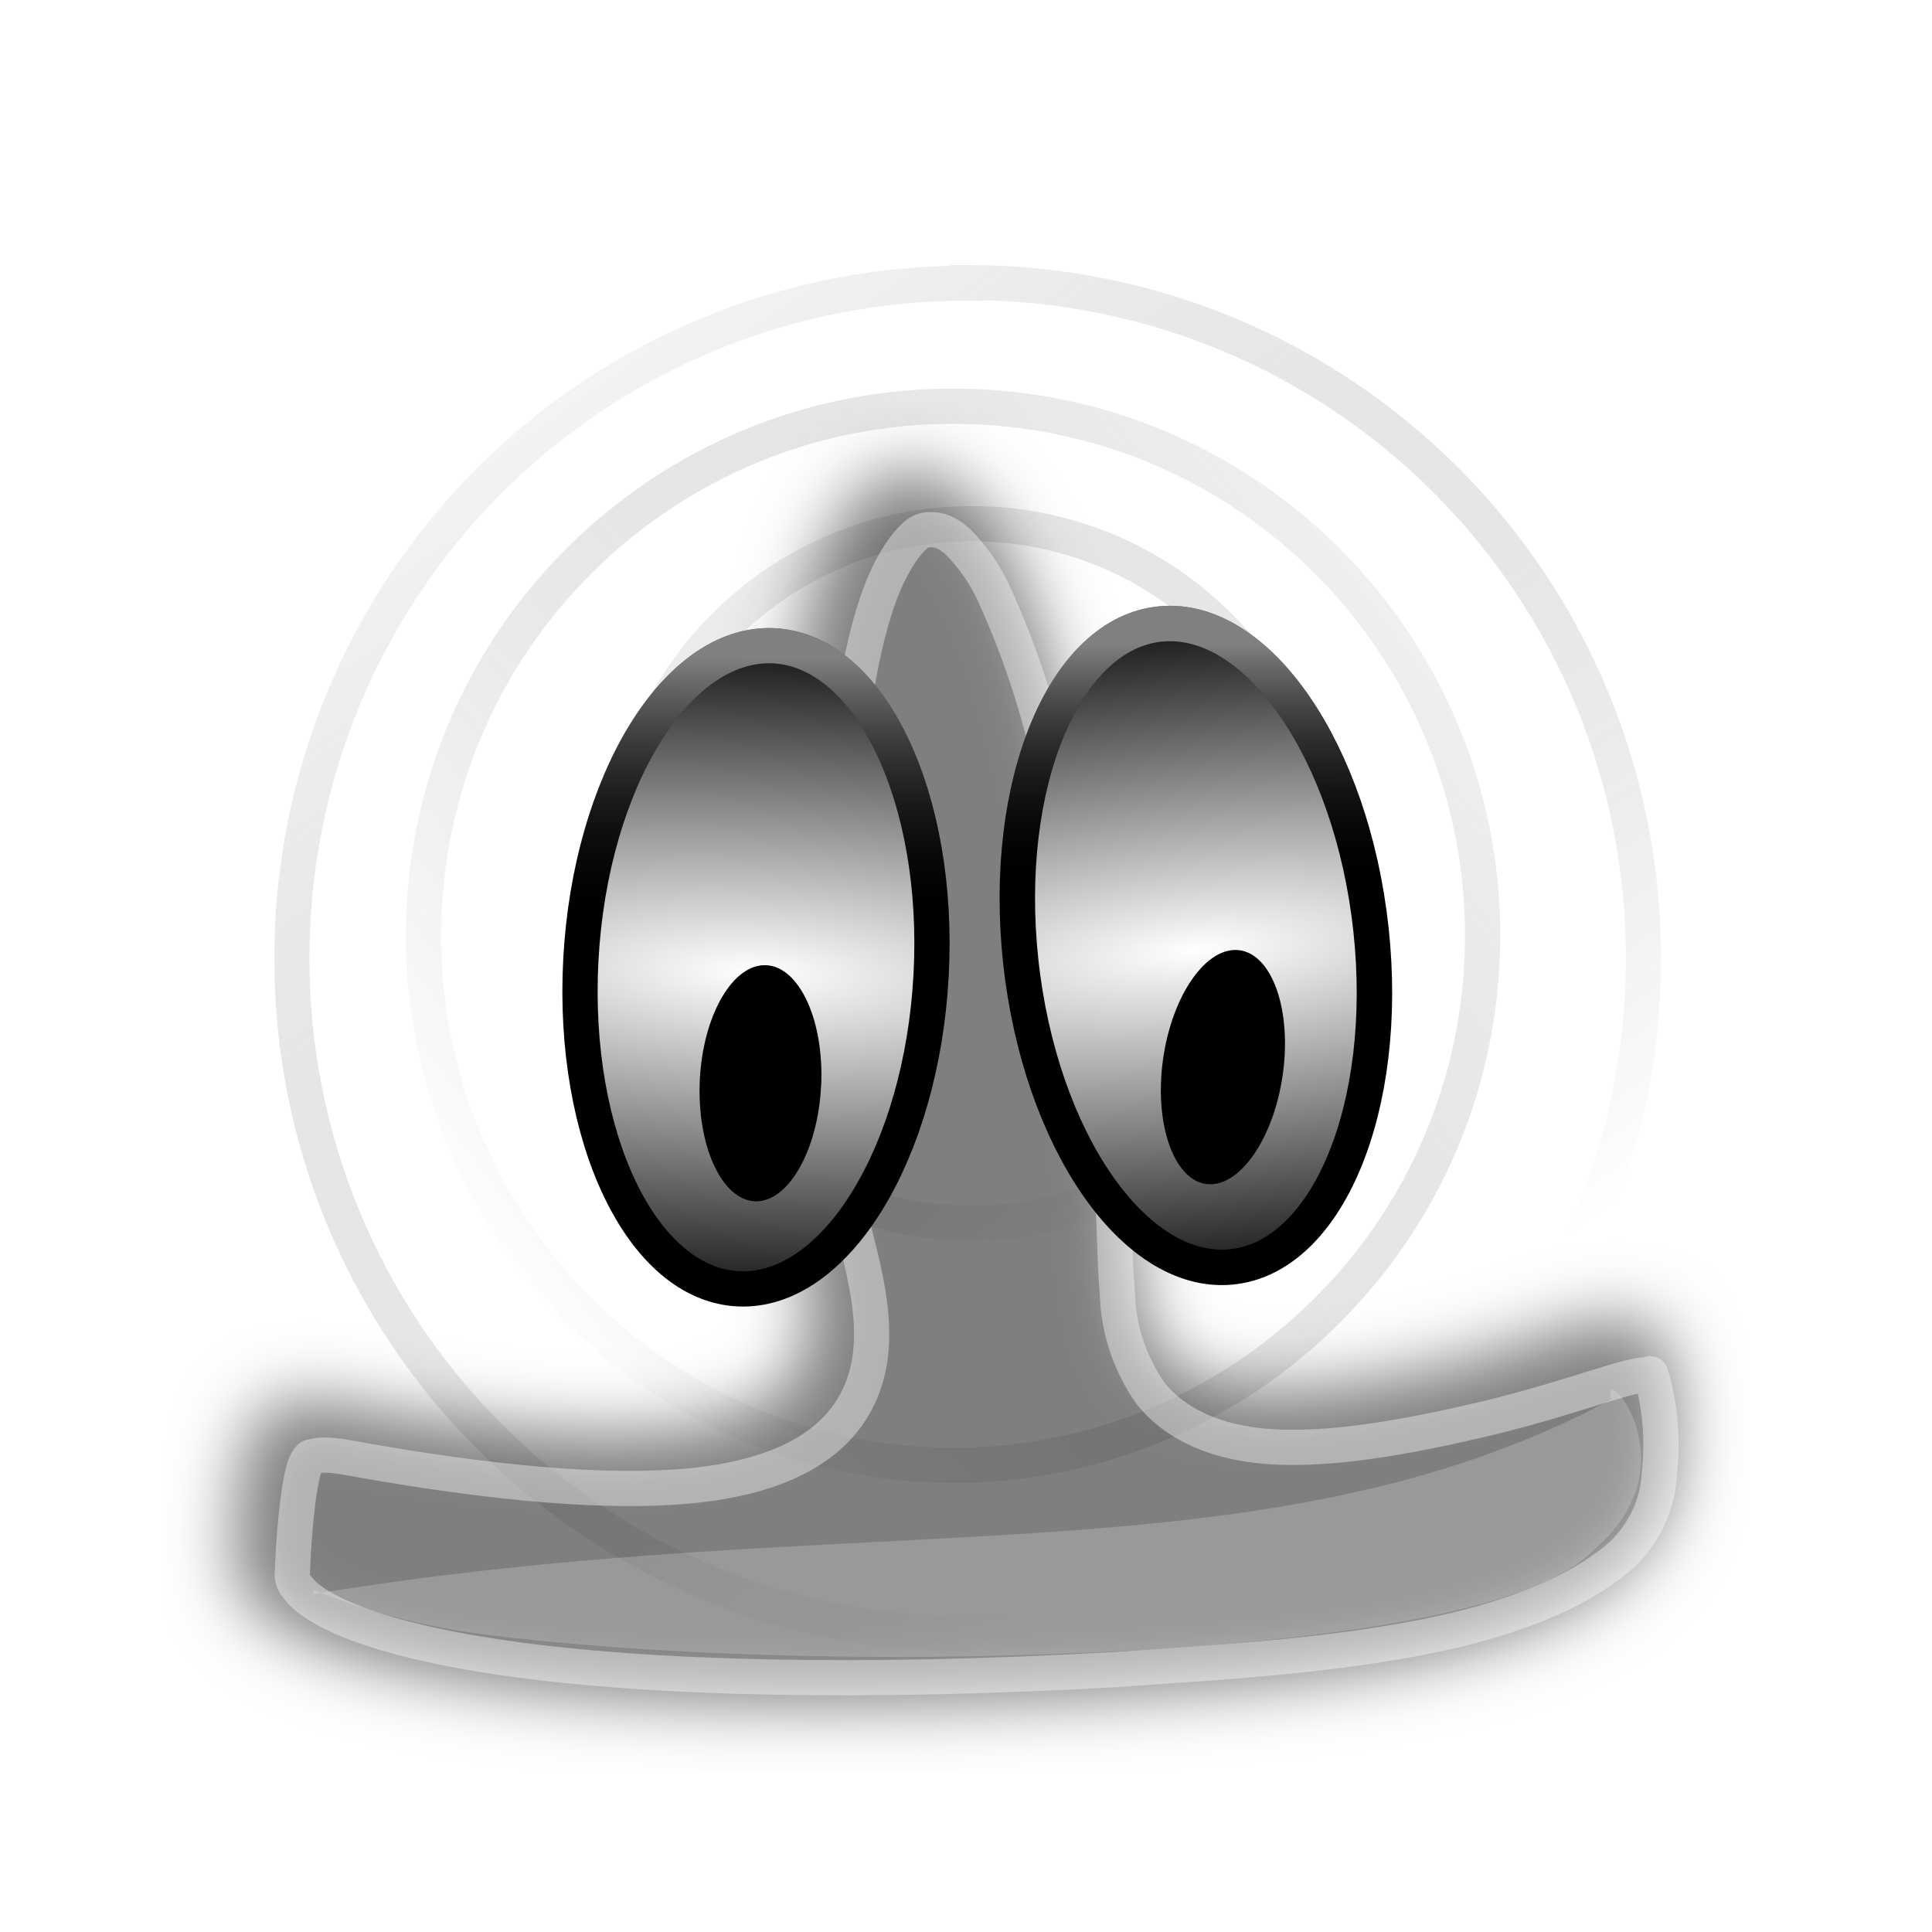
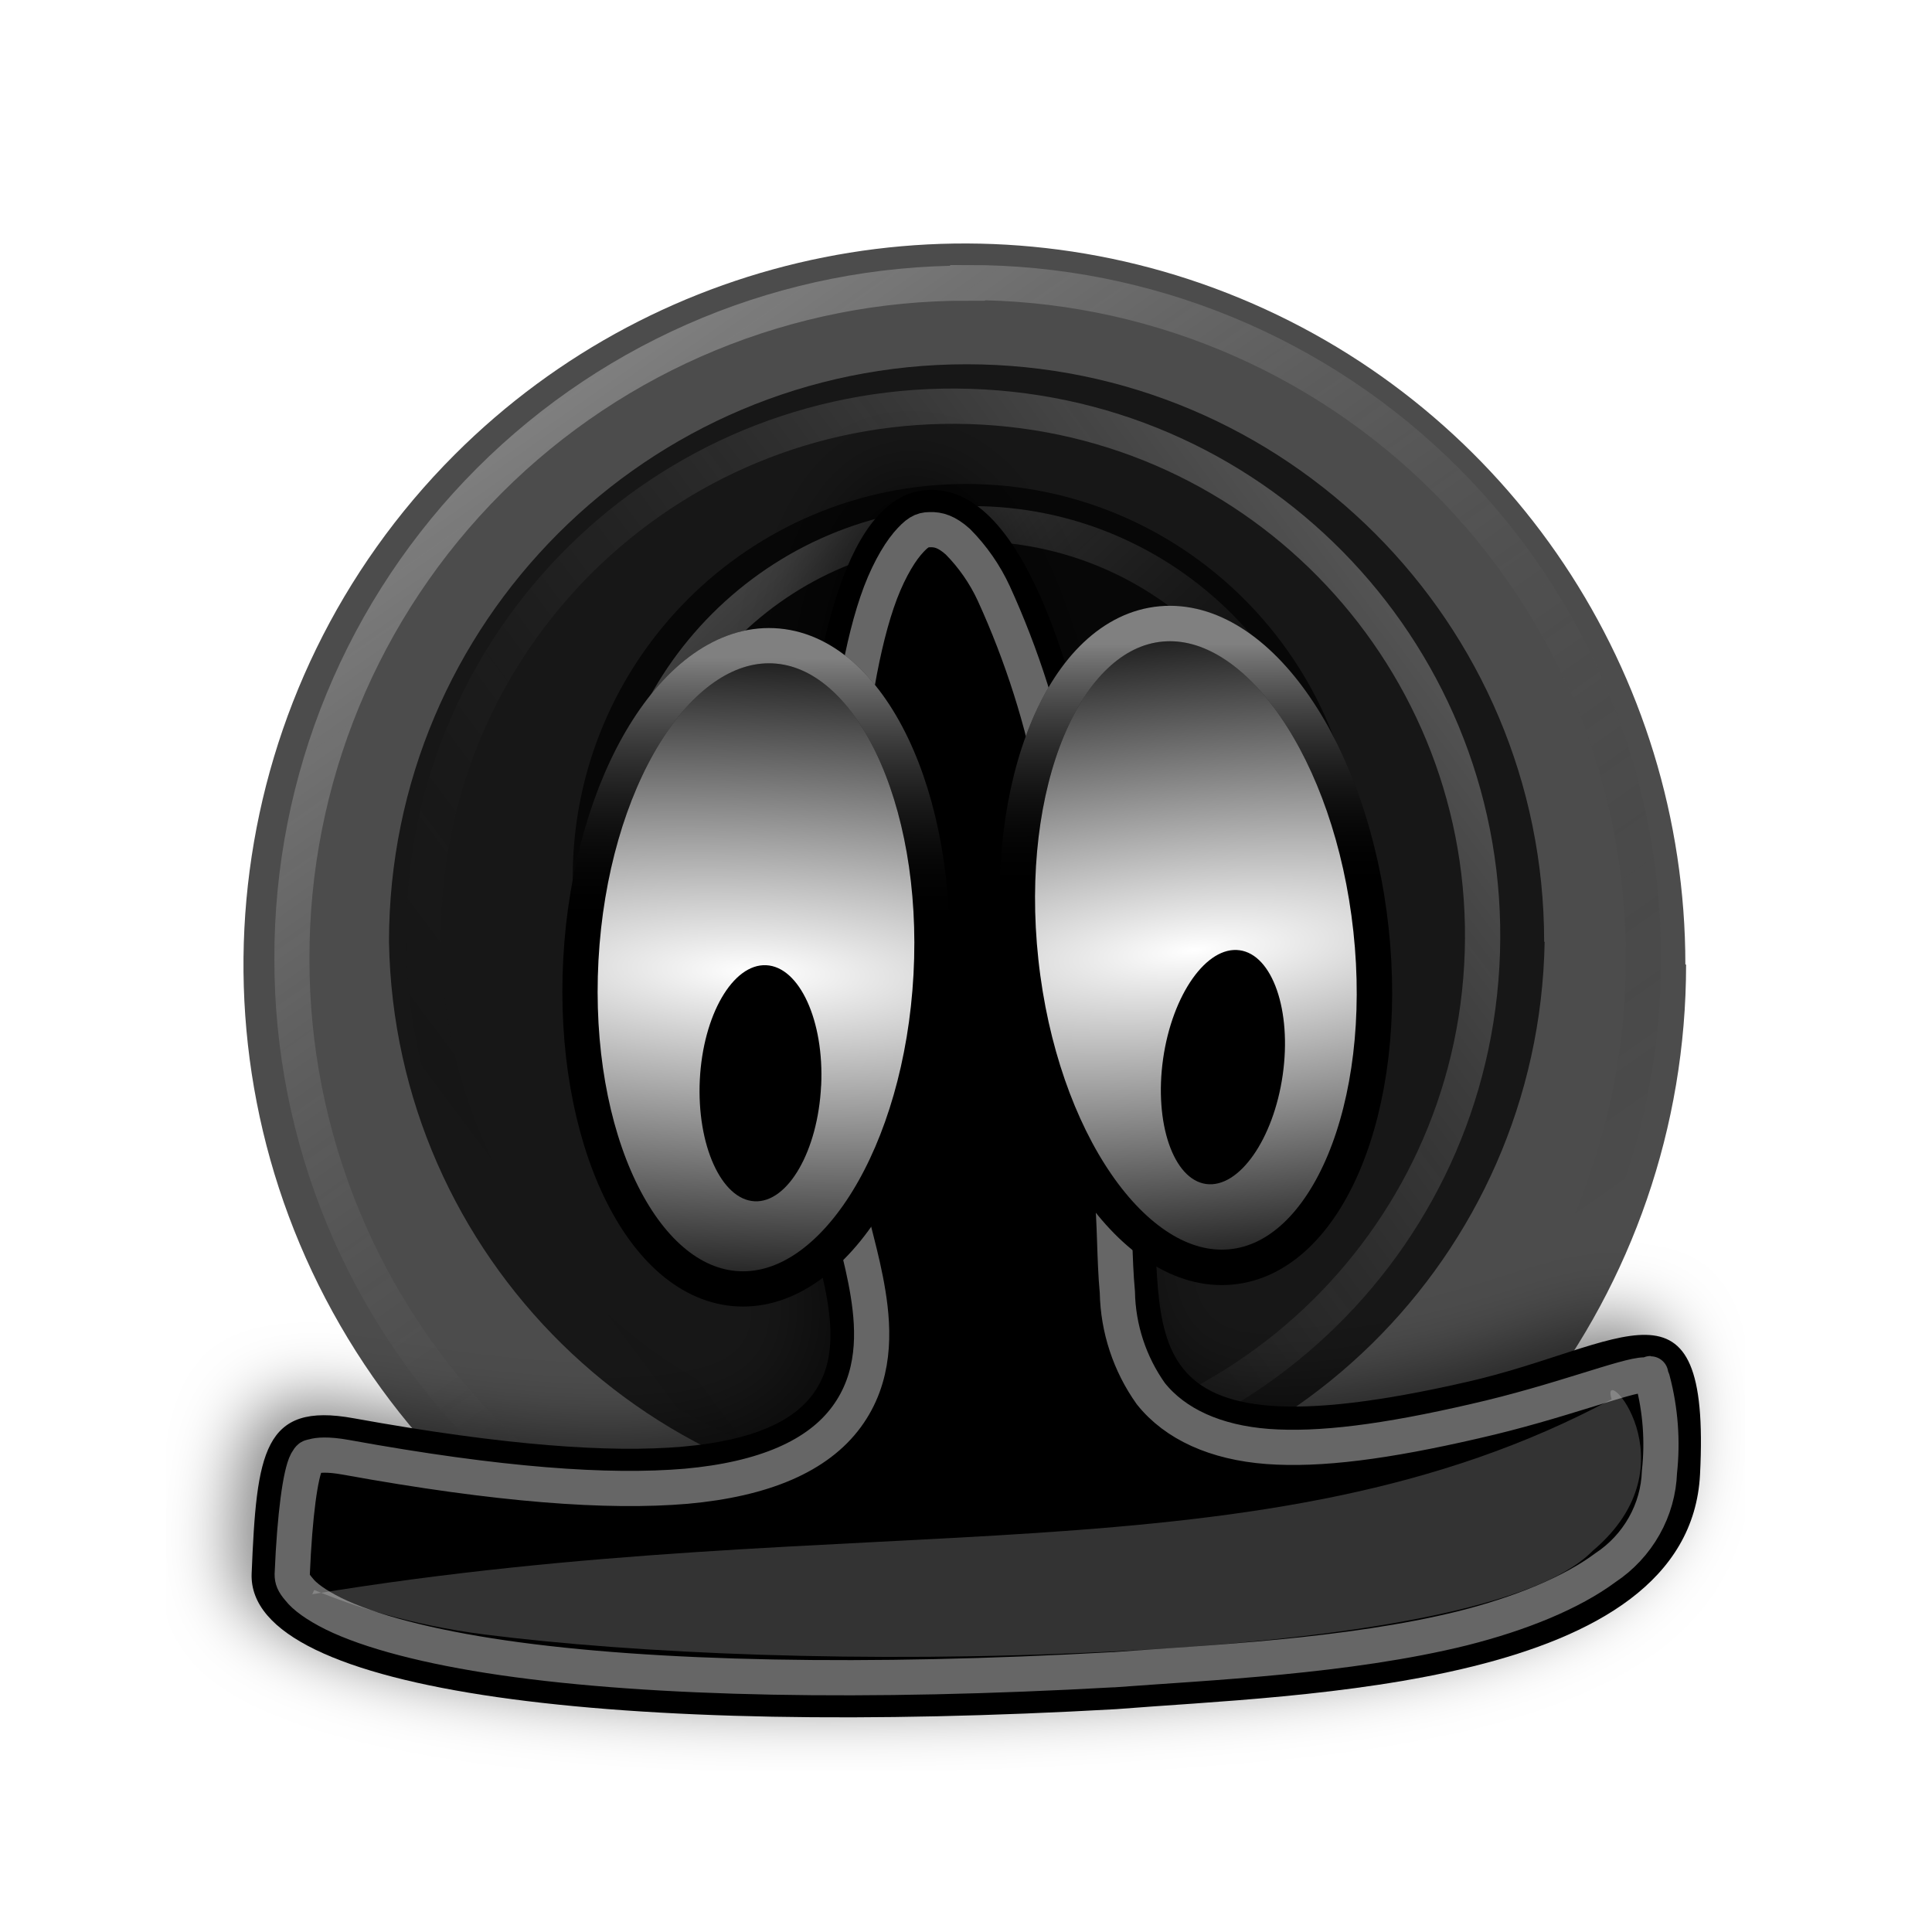
- <svg xmlns="http://www.w3.org/2000/svg" fill="none" viewBox="0 0 32 32">
+ <svg xmlns="http://www.w3.org/2000/svg" viewBox="0 0 32 32">
  <defs>
    <linearGradient id="gpodder-unmasked__a" x1="6.989" x2="20.895" y1="4.374" y2="24.16" gradientUnits="userSpaceOnUse">
      <stop stop-color="#fff" />
      <stop offset="1" stop-color="none" stop-opacity="0" />
    </linearGradient>
    <linearGradient id="gpodder-unmasked__b" x1="26.719" x2="8.356" y1="7.806" y2="21.517" gradientUnits="userSpaceOnUse">
      <stop stop-color="#fff" />
      <stop offset="1" stop-color="none" stop-opacity="0" />
    </linearGradient>
    <linearGradient id="gpodder-unmasked__c" x1="9.716" x2="20.579" y1="6.878" y2="18.157" gradientUnits="userSpaceOnUse">
      <stop stop-color="#fff" />
      <stop offset="1" stop-color="none" stop-opacity="0" />
    </linearGradient>
    <linearGradient id="gpodder-unmasked__i" x1="12.629" x2="12.607" y1="10.904" y2="15.26" gradientUnits="userSpaceOnUse">
      <stop stop-color="#fff" />
      <stop offset="1" stop-color="none" stop-opacity="0" />
    </linearGradient>
    <linearGradient id="gpodder-unmasked__j" x1="19.618" x2="19.63" y1="10.669" y2="14.657" gradientUnits="userSpaceOnUse">
      <stop stop-color="#fff" />
      <stop offset="1" stop-color="none" stop-opacity="0" />
    </linearGradient>
    <radialGradient id="gpodder-unmasked__e" cx="0" cy="0" r="1" gradientTransform="matrix(20.8819 .94918 -.31855 5.89316 12.48 16.098)" gradientUnits="userSpaceOnUse">
      <stop stop-color="#fff" />
      <stop offset="1" stop-color="color(display-p3 .898 .898 .898)" />
    </radialGradient>
    <radialGradient id="gpodder-unmasked__f" cx="0" cy="0" r="1" gradientTransform="matrix(-3.40956 -1.10591 .63475 -1.8667 13.036 17.9)" gradientUnits="userSpaceOnUse">
      <stop />
      <stop offset="1" stop-color="color(display-p3 .431 .431 .431)" />
    </radialGradient>
    <radialGradient id="gpodder-unmasked__g" cx="0" cy="0" r="1" gradientTransform="matrix(20.8819 -1.89836 .6371 5.89316 19.779 15.74)" gradientUnits="userSpaceOnUse">
      <stop stop-color="#fff" />
      <stop offset="1" stop-color="color(display-p3 .898 .898 .898)" />
    </radialGradient>
    <radialGradient id="gpodder-unmasked__h" cx="0" cy="0" r="1" gradientTransform="matrix(-3.27295 -1.39291 .8024 -1.80174 20.695 17.67)" gradientUnits="userSpaceOnUse">
      <stop />
      <stop offset="1" stop-color="color(display-p3 .431 .431 .431)" />
    </radialGradient>
    <filter id="gpodder-unmasked__d" width="26.132" height="22.636" x="2.758" y="6.678" color-interpolation-filters="sRGB" filterUnits="userSpaceOnUse">
      <feFlood flood-opacity="0" result="BackgroundImageFix" />
      <feBlend in="SourceGraphic" in2="BackgroundImageFix" result="shape" />
      <feGaussianBlur result="effect1_foregroundBlur_648_2582" stdDeviation=".554" />
    </filter>
  </defs>
  <path fill="#fff" d="M0 0h32v32H0z" />
  <path fill="color(display-p3 .878 .769 .957)" stroke="color(display-p3 .812 .635 .933)" stroke-width=".581" d="M27.927 15.976A11.947 11.947 0 1 1 7.53 7.531a11.941 11.941 0 0 1 20.385 8.444h.01Z" opacity=".7" />
  <path fill="color(display-p3 .741 .502 .91)" stroke="color(display-p3 .639 .306 .871)" stroke-width=".584" d="M25.584 15.6a9.572 9.572 0 0 1-19.141 0 9.566 9.566 0 0 1 19.133 0h.008Z" opacity=".7" />
  <path fill="color(display-p3 .639 .306 .871)" stroke="color(display-p3 .263 .071 .4)" stroke-width=".583" d="M22.516 14.53a6.515 6.515 0 1 1-13.03.001 6.515 6.515 0 0 1 13.03 0Z" opacity=".7" />
-   <path stroke="url(#gpodder-unmasked__a)" stroke-width=".581" d="M16.027 4.69A11.164 11.164 0 0 0 4.835 15.882a11.168 11.168 0 0 0 11.192 11.182A11.17 11.17 0 0 0 27.22 15.872 11.17 11.17 0 0 0 16.027 4.68v.01Z" opacity=".4" />
-   <path stroke="url(#gpodder-unmasked__b)" stroke-width=".584" d="M16.062 6.732a8.771 8.771 0 1 0-.553 17.534 8.771 8.771 0 0 0 .553-17.534Z" opacity=".4" />
-   <path stroke="url(#gpodder-unmasked__c)" stroke-width=".583" d="M16.098 8.674a5.792 5.792 0 1 0 0 11.585 5.792 5.792 0 0 0 0-11.585Z" opacity=".4" />
+   <path fill="none" stroke="url(#gpodder-unmasked__a)" stroke-width=".581" d="M16.027 4.69A11.164 11.164 0 0 0 4.835 15.882a11.168 11.168 0 0 0 11.192 11.182A11.17 11.17 0 0 0 27.22 15.872 11.17 11.17 0 0 0 16.027 4.68v.01Z" opacity=".4" />
+   <path fill="none" stroke="url(#gpodder-unmasked__b)" stroke-width=".584" d="M16.062 6.732a8.771 8.771 0 1 0-.553 17.534 8.771 8.771 0 0 0 .553-17.534Z" opacity=".4" />
+   <path fill="none" stroke="url(#gpodder-unmasked__c)" stroke-width=".583" d="M16.098 8.674a5.792 5.792 0 1 0 0 11.585 5.792 5.792 0 0 0 0-11.585Z" opacity=".4" />
  <g filter="url(#gpodder-unmasked__d)" opacity=".5">
    <path fill="#000" d="M13.025 19.71c-.222-1.83-.688-11.823 2.012-11.922 2.696-.105 3.413 9.117 3.675 11.55.263 2.438-.6 4.625 5.198 3.29 2.578-.596 4.037-2.019 3.856 1.534-.175 3.558-6.598 3.657-9.637 3.908-8.149.46-14.344-.245-14.262-2.263.081-2.013.186-2.859 1.68-2.579 10.015 1.826 7.7-1.732 7.484-3.517h-.006Z" />
  </g>
  <path fill="color(display-p3 .459 .314 .482)" stroke="color(display-p3 .239 .165 .247)" stroke-width=".583" d="M13.367 19.99c-.227-1.825-.69-11.777 2.017-11.876 2.707-.099 3.427 9.083 3.689 11.51.261 2.426-.607 4.602 5.218 3.266 2.588-.583 4.046-2.007 3.867 1.528-.178 3.541-6.622 3.646-9.669 3.891-8.18.461-14.399-.245-14.321-2.246.083-2.006.19-2.846 1.69-2.572 10.055 1.82 7.735-1.727 7.509-3.5Z" />
-   <path stroke="#fff" stroke-width=".583" d="M15.401 8.773c-.13 0-.214.047-.374.234-.161.192-.352.53-.5.968-.298.875-.482 2.152-.577 3.482-.19 2.666-.012 5.63.095 6.452.041.333.232.887.333 1.517.101.624.125 1.388-.357 2.042-.476.647-1.363 1.032-2.654 1.149-1.297.11-3.094-.018-5.634-.479-.316-.058-.476-.035-.536-.017-.065.017-.065 0-.119.093-.101.193-.196.864-.238 1.861 0 .082.018.14.113.25.09.117.28.258.571.403.595.292 1.565.549 2.809.73 2.487.361 6.045.425 10.097.198h.018c1.553-.117 3.88-.216 5.783-.688.952-.24 1.797-.584 2.362-1.004a2.01 2.01 0 0 0 .64-.688c.156-.276.242-.584.253-.898a4.178 4.178 0 0 0-.113-1.517c-.072-.175.023-.088-.131-.088-.304 0-1.422.45-2.809.765-1.487.344-2.576.484-3.439.42-.857-.065-1.529-.368-1.933-.875a2.999 2.999 0 0 1-.554-1.68c-.053-.572-.036-1.155-.095-1.71-.137-1.236-.387-4.112-.928-6.638a14.013 14.013 0 0 0-1.024-3.226 3.018 3.018 0 0 0-.595-.857c-.184-.164-.32-.204-.464-.199Z" opacity=".4" />
+   <path fill="none" stroke="#fff" stroke-width=".583" d="M15.401 8.773c-.13 0-.214.047-.374.234-.161.192-.352.53-.5.968-.298.875-.482 2.152-.577 3.482-.19 2.666-.012 5.63.095 6.452.041.333.232.887.333 1.517.101.624.125 1.388-.357 2.042-.476.647-1.363 1.032-2.654 1.149-1.297.11-3.094-.018-5.634-.479-.316-.058-.476-.035-.536-.017-.065.017-.065 0-.119.093-.101.193-.196.864-.238 1.861 0 .082.018.14.113.25.09.117.28.258.571.403.595.292 1.565.549 2.809.73 2.487.361 6.045.425 10.097.198h.018c1.553-.117 3.88-.216 5.783-.688.952-.24 1.797-.584 2.362-1.004a2.01 2.01 0 0 0 .64-.688c.156-.276.242-.584.253-.898a4.178 4.178 0 0 0-.113-1.517c-.072-.175.023-.088-.131-.088-.304 0-1.422.45-2.809.765-1.487.344-2.576.484-3.439.42-.857-.065-1.529-.368-1.933-.875a2.999 2.999 0 0 1-.554-1.68c-.053-.572-.036-1.155-.095-1.71-.137-1.236-.387-4.112-.928-6.638a14.013 14.013 0 0 0-1.024-3.226 3.018 3.018 0 0 0-.595-.857c-.184-.164-.32-.204-.464-.199Z" opacity=".4" />
  <path fill="#fff" fill-rule="evenodd" d="M26.693 23.176c-5.758 3.091-12.478 1.738-21.537 3.232.03.011.035-.082.058-.07.595.25 1.575.577 2.818.735 2.485.314 6.265.484 10.325.285 3.523-.175 7.017-.641 8.026-1.674 1.715-1.447.1-3.185.31-2.508Z" clip-rule="evenodd" opacity=".2" />
  <path fill="url(#gpodder-unmasked__e)" stroke="#000" stroke-width=".584" d="M15.422 16.155c-.159 2.942-1.587 5.265-3.188 5.192-1.602-.072-2.772-2.514-2.613-5.456.16-2.942 1.587-5.268 3.189-5.195 1.601.073 2.771 2.517 2.612 5.459Z" />
  <path fill="url(#gpodder-unmasked__f)" d="M13.6 17.984c-.052 1.076-.549 1.94-1.1 1.913-.551-.026-.961-.933-.909-2.01.053-1.075.549-1.927 1.1-1.9.551.026.962.92.91 1.997Z" />
  <path fill="url(#gpodder-unmasked__g)" stroke="#000" stroke-width=".587" d="M22.708 15.397c.318 2.942-.723 5.443-2.325 5.588-1.601.146-3.158-2.119-3.476-5.06-.318-2.943.723-5.446 2.325-5.591 1.602-.146 3.158 2.121 3.476 5.063Z" />
  <path fill="url(#gpodder-unmasked__h)" d="M21.246 17.803c-.152 1.066-.724 1.881-1.268 1.808-.543-.074-.865-1.01-.713-2.076.153-1.066.723-1.87 1.266-1.796.544.073.867.998.715 2.064Z" />
-   <path stroke="url(#gpodder-unmasked__i)" stroke-width=".584" d="M15.422 16.155c-.159 2.942-1.587 5.265-3.188 5.192-1.602-.072-2.772-2.514-2.613-5.456.16-2.942 1.587-5.268 3.189-5.195 1.601.073 2.771 2.517 2.612 5.459Z" opacity=".5" />
-   <path stroke="url(#gpodder-unmasked__j)" stroke-width=".587" d="M22.708 15.397c.318 2.942-.723 5.443-2.325 5.588-1.601.146-3.158-2.119-3.476-5.06-.318-2.943.723-5.446 2.325-5.591 1.602-.146 3.158 2.121 3.476 5.063Z" opacity=".5" />
+   <path fill="none" stroke="url(#gpodder-unmasked__i)" stroke-width=".584" d="M15.422 16.155c-.159 2.942-1.587 5.265-3.188 5.192-1.602-.072-2.772-2.514-2.613-5.456.16-2.942 1.587-5.268 3.189-5.195 1.601.073 2.771 2.517 2.612 5.459Z" opacity=".5" />
+   <path fill="none" stroke="url(#gpodder-unmasked__j)" stroke-width=".587" d="M22.708 15.397c.318 2.942-.723 5.443-2.325 5.588-1.601.146-3.158-2.119-3.476-5.06-.318-2.943.723-5.446 2.325-5.591 1.602-.146 3.158 2.121 3.476 5.063Z" opacity=".5" />
  <path fill="#000" fill-rule="evenodd" d="M13.178 18.939a.603.603 0 0 1-.242.4.627.627 0 0 1-.866-.124.6.6 0 0 1 .124-.85.626.626 0 0 1 .866.124.6.6 0 0 1 .117.45Zm7.581-.271a.633.633 0 0 1-.863.163.594.594 0 0 1-.163-.84.632.632 0 0 1 .863-.163.594.594 0 0 1 .163.84Z" clip-rule="evenodd" opacity=".95" />
</svg>
